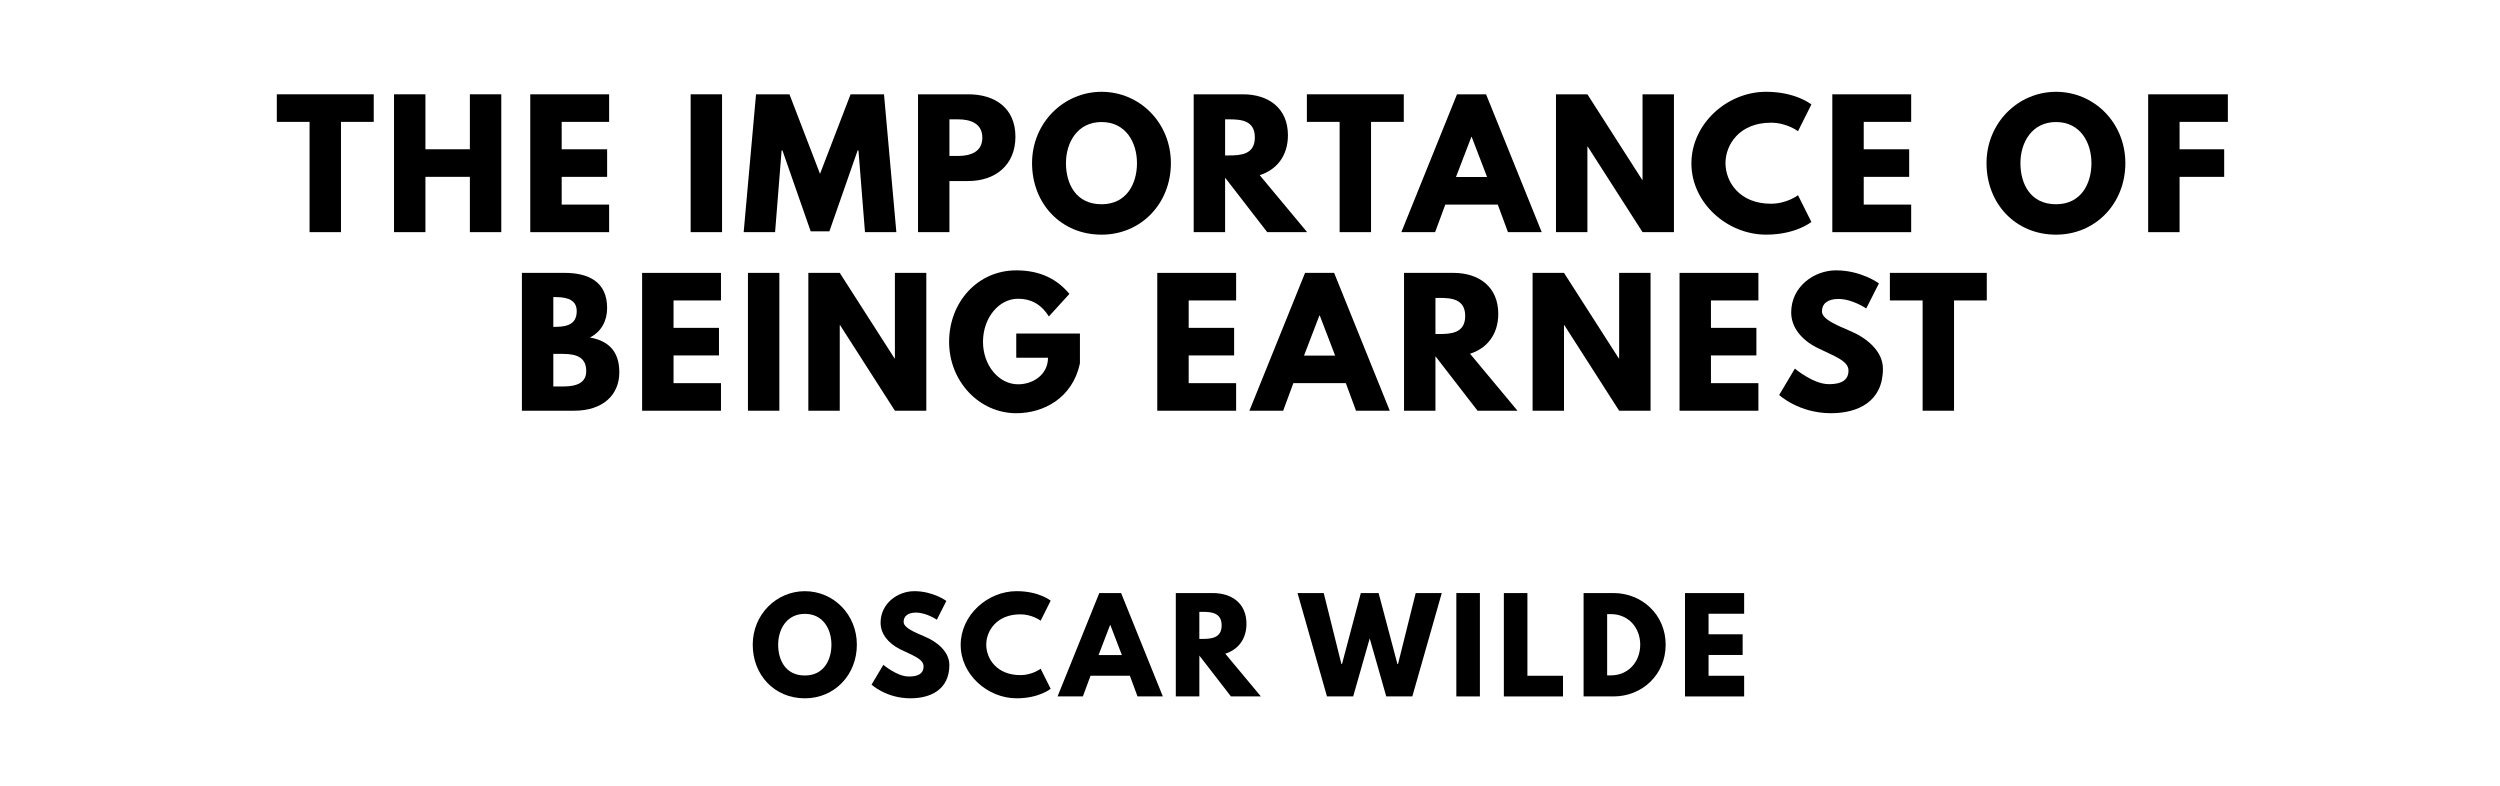
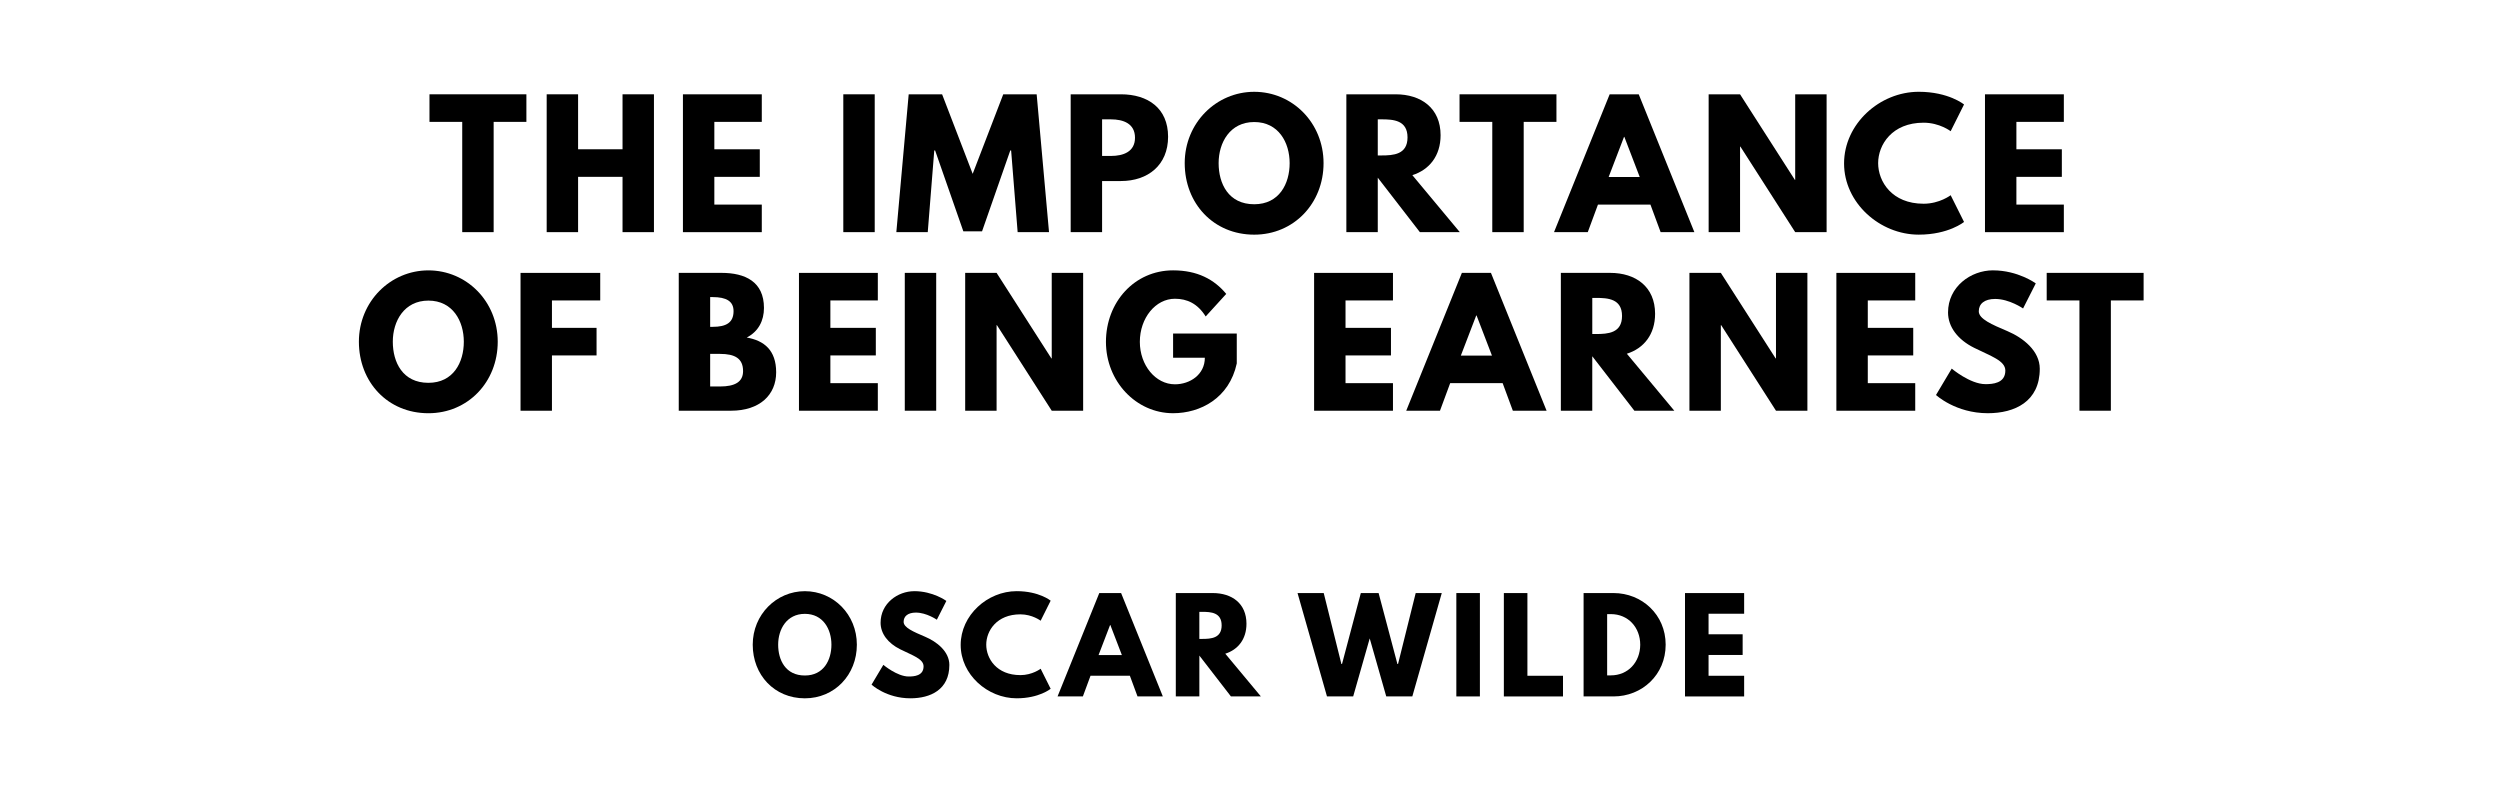
<svg xmlns="http://www.w3.org/2000/svg" version="1.1" viewBox="0 0 1400 440">
-   <g aria-label="THE IMPORTANCE OF">
-     <path d="M155.02,68.25l0.00-15.44l54.27,0.00l0.00,15.44l-18.34,0.00l0.00,61.75l-17.59,0.00l0.00-61.75l-18.34,0.00z" />
-     <path d="M238.24,99.03l0.00,30.97l-17.59,0.00l0.00-77.19l17.59,0.00l0.00,30.78l24.89,0.00l0.00-30.78l17.59,0.00l0.00,77.19l-17.59,0.00l0.00-30.97l-24.89,0.00z" />
-     <path d="M341.11,52.81l0.00,15.44l-26.57,0.00l0.00,15.35l25.45,0.00l0.00,15.44l-25.45,0.00l0.00,15.53l26.57,0.00l0.00,15.44l-44.16,0.00l0.00-77.19l44.16,0.00z" />
-     <path d="M404.35,52.81l0.00,77.19l-17.59,0.00l0.00-77.19l17.59,0.00z" />
-     <path d="M484.39,130.00l-3.65-45.75l-0.47,0.00l-15.81,45.29l-10.48,0.00l-15.81-45.29l-0.47,0.00l-3.65,45.75l-17.59,0.00l6.92-77.19l18.71,0.00l17.12,44.54l17.12-44.54l18.71,0.00l6.92,77.19l-17.59,0.00z" />
-     <path d="M514.09,52.81l28.16,0.00c15.06,0.00,26.39,7.77,26.39,23.77c0.00,15.91-11.32,24.80-26.39,24.80l-10.57,0.00l0.00,28.63l-17.59,0.00l0.00-77.19z  M531.68,87.33l4.96,0.00c6.92,0.00,13.47-2.34,13.47-10.20c0.00-7.95-6.55-10.29-13.47-10.29l-4.96,0.00l0.00,20.49z" />
-     <path d="M577.95,91.36c0.00-22.55,17.68-39.95,38.92-39.95c21.43,0.00,38.83,17.40,38.83,39.95s-16.65,40.05-38.83,40.05c-22.83,0.00-38.92-17.50-38.92-40.05z  M596.94,91.36c0.00,11.51,5.52,23.02,19.93,23.02c14.04,0.00,19.84-11.51,19.84-23.02s-6.18-23.02-19.84-23.02c-13.57,0.00-19.93,11.51-19.93,23.02z" />
-     <path d="M668.47,52.81l27.60,0.00c14.32,0.00,25.17,7.77,25.17,22.92c0.00,11.60-6.36,19.37-15.81,22.36l26.57,31.91l-22.36,0.00l-23.58-30.50l0.00,30.50l-17.59,0.00l0.00-77.19z  M686.06,87.05l2.06,0.00c6.64,0.00,14.60-0.47,14.60-10.11s-7.95-10.11-14.60-10.11l-2.06,0.00l0.00,20.21z" />
-     <path d="M731.85,68.25l0.00-15.44l54.27,0.00l0.00,15.44l-18.34,0.00l0.00,61.75l-17.59,0.00l0.00-61.75l-18.34,0.00z" />
-     <path d="M832.20,52.81l31.16,77.19l-18.90,0.00l-5.71-15.44l-29.38,0.00l-5.71,15.44l-18.90,0.00l31.16-77.19l16.28,0.00z  M832.76,99.12l-8.61-22.46l-0.19,0.00l-8.61,22.46l17.40,0.00z" />
-     <path d="M888.94,82.09l0.00,47.91l-17.59,0.00l0.00-77.19l17.59,0.00l30.69,47.91l0.19,0.00l0.00-47.91l17.59,0.00l0.00,77.19l-17.59,0.00l-30.69-47.91l-0.19,0.00z" />
-     <path d="M991.72,114.09c8.98,0.00,15.16-4.77,15.16-4.77l7.49,14.97s-8.61,7.11-25.36,7.11c-21.80,0.00-41.82-17.78-41.82-39.86c0.00-22.18,19.93-40.14,41.82-40.14c16.75,0.00,25.36,7.11,25.36,7.11l-7.49,14.97s-6.18-4.77-15.16-4.77c-17.68,0.00-25.45,12.35-25.45,22.64c0.00,10.39,7.77,22.74,25.45,22.74z" />
-     <path d="M1070.26,52.81l0.00,15.44l-26.57,0.00l0.00,15.35l25.45,0.00l0.00,15.44l-25.45,0.00l0.00,15.53l26.57,0.00l0.00,15.44l-44.16,0.00l0.00-77.19l44.16,0.00z" />
-     <path d="M1112.45,91.36c0.00-22.55,17.68-39.95,38.92-39.95c21.43,0.00,38.83,17.40,38.83,39.95s-16.65,40.05-38.83,40.05c-22.83,0.00-38.92-17.50-38.92-40.05z  M1131.44,91.36c0.00,11.51,5.52,23.02,19.93,23.02c14.04,0.00,19.84-11.51,19.84-23.02s-6.18-23.02-19.84-23.02c-13.57,0.00-19.93,11.51-19.93,23.02z" />
-     <path d="M1247.60,52.81l0.00,15.44l-27.04,0.00l0.00,15.35l24.98,0.00l0.00,15.44l-24.98,0.00l0.00,30.97l-17.59,0.00l0.00-77.19l44.63,0.00z" />
+   <g aria-label="THE IMPORTANCE">
+     <path d="M240.51,68.25l0.00-15.44l54.27,0.00l0.00,15.44l-18.34,0.00l0.00,61.75l-17.59,0.00l0.00-61.75l-18.34,0.00z" />
+     <path d="M323.73,99.03l0.00,30.97l-17.59,0.00l0.00-77.19l17.59,0.00l0.00,30.78l24.89,0.00l0.00-30.78l17.59,0.00l0.00,77.19l-17.59,0.00l0.00-30.97l-24.89,0.00z" />
+     <path d="M426.60,52.81l0.00,15.44l-26.57,0.00l0.00,15.35l25.45,0.00l0.00,15.44l-25.45,0.00l0.00,15.53l26.57,0.00l0.00,15.44l-44.16,0.00l0.00-77.19l44.16,0.00z" />
+     <path d="M489.84,52.81l0.00,77.19l-17.59,0.00l0.00-77.19l17.59,0.00z" />
+     <path d="M569.88,130.00l-3.65-45.75l-0.47,0.00l-15.81,45.29l-10.48,0.00l-15.81-45.29l-0.47,0.00l-3.65,45.75l-17.59,0.00l6.92-77.19l18.71,0.00l17.12,44.54l17.12-44.54l18.71,0.00l6.92,77.19l-17.59,0.00z" />
+     <path d="M599.58,52.81l28.16,0.00c15.06,0.00,26.39,7.77,26.39,23.77c0.00,15.91-11.32,24.80-26.39,24.80l-10.57,0.00l0.00,28.63l-17.59,0.00l0.00-77.19z  M617.17,87.33l4.96,0.00c6.92,0.00,13.47-2.34,13.47-10.20c0.00-7.95-6.55-10.29-13.47-10.29l-4.96,0.00l0.00,20.49z" />
+     <path d="M663.44,91.36c0.00-22.55,17.68-39.95,38.92-39.95c21.43,0.00,38.83,17.40,38.83,39.95s-16.65,40.05-38.83,40.05c-22.83,0.00-38.92-17.50-38.92-40.05z  M682.43,91.36c0.00,11.51,5.52,23.02,19.93,23.02c14.04,0.00,19.84-11.51,19.84-23.02s-6.18-23.02-19.84-23.02c-13.57,0.00-19.93,11.51-19.93,23.02z" />
+     <path d="M753.96,52.81l27.60,0.00c14.32,0.00,25.17,7.77,25.17,22.92c0.00,11.60-6.36,19.37-15.81,22.36l26.57,31.91l-22.36,0.00l-23.58-30.50l0.00,30.50l-17.59,0.00l0.00-77.19z  M771.55,87.05l2.06,0.00c6.64,0.00,14.60-0.47,14.60-10.11s-7.95-10.11-14.60-10.11l-2.06,0.00l0.00,20.21z" />
+     <path d="M817.34,68.25l0.00-15.44l54.27,0.00l0.00,15.44l-18.34,0.00l0.00,61.75l-17.59,0.00l0.00-61.75l-18.34,0.00z" />
+     <path d="M917.69,52.81l31.16,77.19l-18.90,0.00l-5.71-15.44l-29.38,0.00l-5.71,15.44l-18.90,0.00l31.16-77.19l16.28,0.00z  M918.25,99.12l-8.61-22.46l-0.19,0.00l-8.61,22.46l17.40,0.00z" />
+     <path d="M974.43,82.09l0.00,47.91l-17.59,0.00l0.00-77.19l17.59,0.00l30.69,47.91l0.19,0.00l0.00-47.91l17.59,0.00l0.00,77.19l-17.59,0.00l-30.69-47.91l-0.19,0.00z" />
+     <path d="M1077.21,114.09c8.98,0.00,15.16-4.77,15.16-4.77l7.49,14.97s-8.61,7.11-25.36,7.11c-21.80,0.00-41.82-17.78-41.82-39.86c0.00-22.18,19.93-40.14,41.82-40.14c16.75,0.00,25.36,7.11,25.36,7.11l-7.49,14.97s-6.18-4.77-15.16-4.77c-17.68,0.00-25.45,12.35-25.45,22.64c0.00,10.39,7.77,22.74,25.45,22.74z" />
+     <path d="M1155.75,52.81l0.00,15.44l-26.57,0.00l0.00,15.35l25.45,0.00l0.00,15.44l-25.45,0.00l0.00,15.53l26.57,0.00l0.00,15.44l-44.16,0.00l0.00-77.19l44.16,0.00z" />
  </g>
-   <g aria-label="BEING EARNEST">
-     <path d="M292.27,152.81l23.95,0.00c13.29,0.00,23.77,4.96,23.77,19.65c0.00,7.11-3.09,13.19-9.64,16.56c9.64,1.68,16.47,7.02,16.47,19.46c0.00,12.73-9.26,21.52-25.26,21.52l-29.29,0.00l0.00-77.19z  M309.86,183.03l1.40,0.00c7.58,0.00,11.70-2.34,11.70-8.80c0.00-5.52-4.02-7.86-11.70-7.86l-1.40,0.00l0.00,16.65z  M309.86,216.43l5.52,0.00c8.33,0.00,12.91-2.53,12.91-8.61c0.00-7.11-4.58-9.64-12.91-9.64l-5.52,0.00l0.00,18.25z" />
-     <path d="M403.75,152.81l0.00,15.44l-26.57,0.00l0.00,15.35l25.45,0.00l0.00,15.44l-25.45,0.00l0.00,15.53l26.57,0.00l0.00,15.44l-44.16,0.00l0.00-77.19l44.16,0.00z" />
-     <path d="M436.44,152.81l0.00,77.19l-17.59,0.00l0.00-77.19l17.59,0.00z" />
-     <path d="M470.26,182.09l0.00,47.91l-17.59,0.00l0.00-77.19l17.59,0.00l30.69,47.91l0.19,0.00l0.00-47.91l17.59,0.00l0.00,77.19l-17.59,0.00l-30.69-47.91l-0.19,0.00z" />
-     <path d="M604.76,186.77l0.00,16.75c-4.21,19.56-20.49,27.88-35.65,27.88c-20.77,0.00-37.61-17.87-37.61-39.95c0.00-22.18,15.91-40.05,37.61-40.05c13.57,0.00,23.02,5.05,29.75,13.19l-11.51,12.63c-4.49-7.20-10.39-9.92-17.22-9.92c-10.85,0.00-19.65,10.76-19.65,24.14c0.00,13.10,8.80,23.77,19.65,23.77c8.42,0.00,16.75-5.43,16.75-14.88l-17.78,0.00l0.00-13.57l35.65,0.00z" />
-     <path d="M692.23,152.81l0.00,15.44l-26.57,0.00l0.00,15.35l25.45,0.00l0.00,15.44l-25.45,0.00l0.00,15.53l26.57,0.00l0.00,15.44l-44.16,0.00l0.00-77.19l44.16,0.00z" />
-     <path d="M747.11,152.81l31.16,77.19l-18.90,0.00l-5.71-15.44l-29.38,0.00l-5.71,15.44l-18.90,0.00l31.16-77.19l16.28,0.00z  M747.67,199.12l-8.61-22.46l-0.19,0.00l-8.61,22.46l17.40,0.00z" />
-     <path d="M786.26,152.81l27.60,0.00c14.32,0.00,25.17,7.77,25.17,22.92c0.00,11.60-6.36,19.37-15.81,22.36l26.57,31.91l-22.36,0.00l-23.58-30.50l0.00,30.50l-17.59,0.00l0.00-77.19z  M803.85,187.05l2.06,0.00c6.64,0.00,14.60-0.47,14.60-10.11s-7.95-10.11-14.60-10.11l-2.06,0.00l0.00,20.21z" />
-     <path d="M875.84,182.09l0.00,47.91l-17.59,0.00l0.00-77.19l17.59,0.00l30.69,47.91l0.19,0.00l0.00-47.91l17.59,0.00l0.00,77.19l-17.59,0.00l-30.69-47.91l-0.19,0.00z" />
-     <path d="M984.70,152.81l0.00,15.44l-26.57,0.00l0.00,15.35l25.45,0.00l0.00,15.44l-25.45,0.00l0.00,15.53l26.57,0.00l0.00,15.44l-44.16,0.00l0.00-77.19l44.16,0.00z" />
-     <path d="M1028.25,151.40c14.04,0.00,23.95,7.30,23.95,7.30l-7.11,14.04s-7.67-5.33-15.63-5.33c-5.99,0.00-9.17,2.71-9.17,6.92c0.00,4.30,7.30,7.39,16.09,11.13c8.61,3.65,18.06,10.95,18.06,21.05c0.00,18.43-14.04,24.89-29.10,24.89c-18.06,0.00-29.01-10.20-29.01-10.20l8.80-14.78s10.29,8.70,18.90,8.70c3.84,0.00,11.13-0.37,11.13-7.58c0.00-5.61-8.23-8.14-17.40-12.73c-9.26-4.58-14.69-11.79-14.69-19.84c0.00-14.41,12.73-23.58,25.17-23.58z" />
-     <path d="M1058.33,168.25l0.00-15.44l54.27,0.00l0.00,15.44l-18.34,0.00l0.00,61.75l-17.59,0.00l0.00-61.75l-18.34,0.00z" />
+   <g aria-label="OF BEING EARNEST">
+     <path d="M200.98,191.36c0.00-22.55,17.68-39.95,38.92-39.95c21.43,0.00,38.83,17.40,38.83,39.95s-16.65,40.05-38.83,40.05c-22.83,0.00-38.92-17.50-38.92-40.05z  M219.97,191.36c0.00,11.51,5.52,23.02,19.93,23.02c14.04,0.00,19.84-11.51,19.84-23.02s-6.18-23.02-19.84-23.02c-13.57,0.00-19.93,11.51-19.93,23.02z" />
+     <path d="M336.13,152.81l0.00,15.44l-27.04,0.00l0.00,15.35l24.98,0.00l0.00,15.44l-24.98,0.00l0.00,30.97l-17.59,0.00l0.00-77.19l44.63,0.00z" />
+     <path d="M380.10,152.81l23.95,0.00c13.29,0.00,23.77,4.96,23.77,19.65c0.00,7.11-3.09,13.19-9.64,16.56c9.64,1.68,16.47,7.02,16.47,19.46c0.00,12.73-9.26,21.52-25.26,21.52l-29.29,0.00l0.00-77.19z  M397.69,183.03l1.40,0.00c7.58,0.00,11.70-2.34,11.70-8.80c0.00-5.52-4.02-7.86-11.70-7.86l-1.40,0.00l0.00,16.65z  M397.69,216.43l5.52,0.00c8.33,0.00,12.91-2.53,12.91-8.61c0.00-7.11-4.58-9.64-12.91-9.64l-5.52,0.00l0.00,18.25z" />
+     <path d="M491.58,152.81l0.00,15.44l-26.57,0.00l0.00,15.35l25.45,0.00l0.00,15.44l-25.45,0.00l0.00,15.53l26.57,0.00l0.00,15.44l-44.16,0.00l0.00-77.19l44.16,0.00z" />
+     <path d="M524.27,152.81l0.00,77.19l-17.59,0.00l0.00-77.19l17.59,0.00z" />
+     <path d="M558.09,182.09l0.00,47.91l-17.59,0.00l0.00-77.19l17.59,0.00l30.69,47.91l0.19,0.00l0.00-47.91l17.59,0.00l0.00,77.19l-17.59,0.00l-30.69-47.91l-0.19,0.00z" />
+     <path d="M692.59,186.77l0.00,16.75c-4.21,19.56-20.49,27.88-35.65,27.88c-20.77,0.00-37.61-17.87-37.61-39.95c0.00-22.18,15.91-40.05,37.61-40.05c13.57,0.00,23.02,5.05,29.75,13.19l-11.51,12.63c-4.49-7.20-10.39-9.92-17.22-9.92c-10.85,0.00-19.65,10.76-19.65,24.14c0.00,13.10,8.80,23.77,19.65,23.77c8.42,0.00,16.75-5.43,16.75-14.88l-17.78,0.00l0.00-13.57l35.65,0.00z" />
+     <path d="M780.06,152.81l0.00,15.44l-26.57,0.00l0.00,15.35l25.45,0.00l0.00,15.44l-25.45,0.00l0.00,15.53l26.57,0.00l0.00,15.44l-44.16,0.00l0.00-77.19l44.16,0.00z" />
+     <path d="M834.93,152.81l31.16,77.19l-18.90,0.00l-5.71-15.44l-29.38,0.00l-5.71,15.44l-18.90,0.00l31.16-77.19l16.28,0.00z  M835.49,199.12l-8.61-22.46l-0.19,0.00l-8.61,22.46l17.40,0.00z" />
+     <path d="M874.08,152.81l27.60,0.00c14.32,0.00,25.17,7.77,25.17,22.92c0.00,11.60-6.36,19.37-15.81,22.36l26.57,31.91l-22.36,0.00l-23.58-30.50l0.00,30.50l-17.59,0.00l0.00-77.19z  M891.68,187.05l2.06,0.00c6.64,0.00,14.60-0.47,14.60-10.11s-7.95-10.11-14.60-10.11l-2.06,0.00l0.00,20.21z" />
+     <path d="M963.67,182.09l0.00,47.91l-17.59,0.00l0.00-77.19l17.59,0.00l30.69,47.91l0.19,0.00l0.00-47.91l17.59,0.00l0.00,77.19l-17.59,0.00l-30.69-47.91l-0.19,0.00z" />
+     <path d="M1072.53,152.81l0.00,15.44l-26.57,0.00l0.00,15.35l25.45,0.00l0.00,15.44l-25.45,0.00l0.00,15.53l26.57,0.00l0.00,15.44l-44.16,0.00l0.00-77.19l44.16,0.00z" />
+     <path d="M1116.08,151.40c14.04,0.00,23.95,7.30,23.95,7.30l-7.11,14.04s-7.67-5.33-15.63-5.33c-5.99,0.00-9.17,2.71-9.17,6.92c0.00,4.30,7.30,7.39,16.09,11.13c8.61,3.65,18.06,10.95,18.06,21.05c0.00,18.43-14.04,24.89-29.10,24.89c-18.06,0.00-29.01-10.20-29.01-10.20l8.80-14.78s10.29,8.70,18.90,8.70c3.84,0.00,11.13-0.37,11.13-7.58c0.00-5.61-8.23-8.14-17.40-12.73c-9.26-4.58-14.69-11.79-14.69-19.84c0.00-14.41,12.73-23.58,25.17-23.58z" />
+     <path d="M1146.15,168.25l0.00-15.44l54.27,0.00l0.00,15.44l-18.34,0.00l0.00,61.75l-17.59,0.00l0.00-61.75l-18.34,0.00z" />
  </g>
  <g aria-label="OSCAR WILDE">
    <path d="M421.53,361.02c0.00-16.91,13.26-29.96,29.19-29.96c16.07,0.00,29.12,13.05,29.12,29.96s-12.49,30.04-29.12,30.04c-17.12,0.00-29.19-13.12-29.19-30.04z  M435.77,361.02c0.00,8.63,4.14,17.26,14.95,17.26c10.53,0.00,14.88-8.63,14.88-17.26s-4.63-17.26-14.88-17.26c-10.18,0.00-14.95,8.63-14.95,17.26z" />
    <path d="M512.00,331.05c10.53,0.00,17.96,5.47,17.96,5.47l-5.33,10.53s-5.75-4.00-11.72-4.00c-4.49,0.00-6.88,2.04-6.88,5.19c0.00,3.23,5.47,5.54,12.07,8.35c6.46,2.74,13.54,8.21,13.54,15.79c0.00,13.82-10.53,18.67-21.82,18.67c-13.54,0.00-21.75-7.65-21.75-7.65l6.60-11.09s7.72,6.53,14.18,6.53c2.88,0.00,8.35-0.28,8.35-5.68c0.00-4.21-6.18-6.11-13.05-9.54c-6.95-3.44-11.02-8.84-11.02-14.88c0.00-10.81,9.54-17.68,18.88-17.68z" />
    <path d="M571.39,378.07c6.74,0.00,11.37-3.58,11.37-3.58l5.61,11.23s-6.46,5.33-19.02,5.33c-16.35,0.00-31.37-13.33-31.37-29.89c0.00-16.63,14.95-30.11,31.37-30.11c12.56,0.00,19.02,5.33,19.02,5.33l-5.61,11.23s-4.63-3.58-11.37-3.58c-13.26,0.00-19.09,9.26-19.09,16.98c0.00,7.79,5.82,17.05,19.09,17.05z" />
    <path d="M627.82,332.11l23.37,57.89l-14.18,0.00l-4.28-11.58l-22.04,0.00l-4.28,11.58l-14.18,0.00l23.37-57.89l12.21,0.00z  M628.25,366.84l-6.46-16.84l-0.14,0.00l-6.46,16.84l13.05,0.00z" />
    <path d="M658.44,332.11l20.70,0.00c10.74,0.00,18.88,5.82,18.88,17.19c0.00,8.70-4.77,14.53-11.86,16.77l19.93,23.93l-16.77,0.00l-17.68-22.88l0.00,22.88l-13.19,0.00l0.00-57.89z  M671.63,357.79l1.54,0.00c4.98,0.00,10.95-0.35,10.95-7.58s-5.96-7.58-10.95-7.58l-1.54,0.00l0.00,15.16z" />
    <path d="M776.30,390.00l-9.26-32.49l-9.26,32.49l-14.67,0.00l-16.49-57.89l14.67,0.00l9.89,39.72l0.35,0.00l10.53-39.72l9.96,0.00l10.53,39.72l0.35,0.00l9.89-39.72l14.60,0.00l-16.49,57.89l-14.60,0.00z" />
    <path d="M828.74,332.11l0.00,57.89l-13.19,0.00l0.00-57.89l13.19,0.00z" />
    <path d="M855.35,332.11l0.00,46.32l19.93,0.00l0.00,11.58l-33.12,0.00l0.00-57.89l13.19,0.00z" />
    <path d="M886.81,332.11l16.77,0.00c15.86,0.00,29.19,12.07,29.19,28.91c0.00,16.91-13.26,28.98-29.19,28.98l-16.77,0.00l0.00-57.89z  M900.00,378.21l2.04,0.00c9.75,0.00,16.42-7.44,16.49-17.12c0.00-9.68-6.67-17.19-16.49-17.19l-2.04,0.00l0.00,34.32z" />
    <path d="M976.72,332.11l0.00,11.58l-19.93,0.00l0.00,11.51l19.09,0.00l0.00,11.58l-19.09,0.00l0.00,11.65l19.93,0.00l0.00,11.58l-33.12,0.00l0.00-57.89l33.12,0.00z" />
  </g>
</svg>
